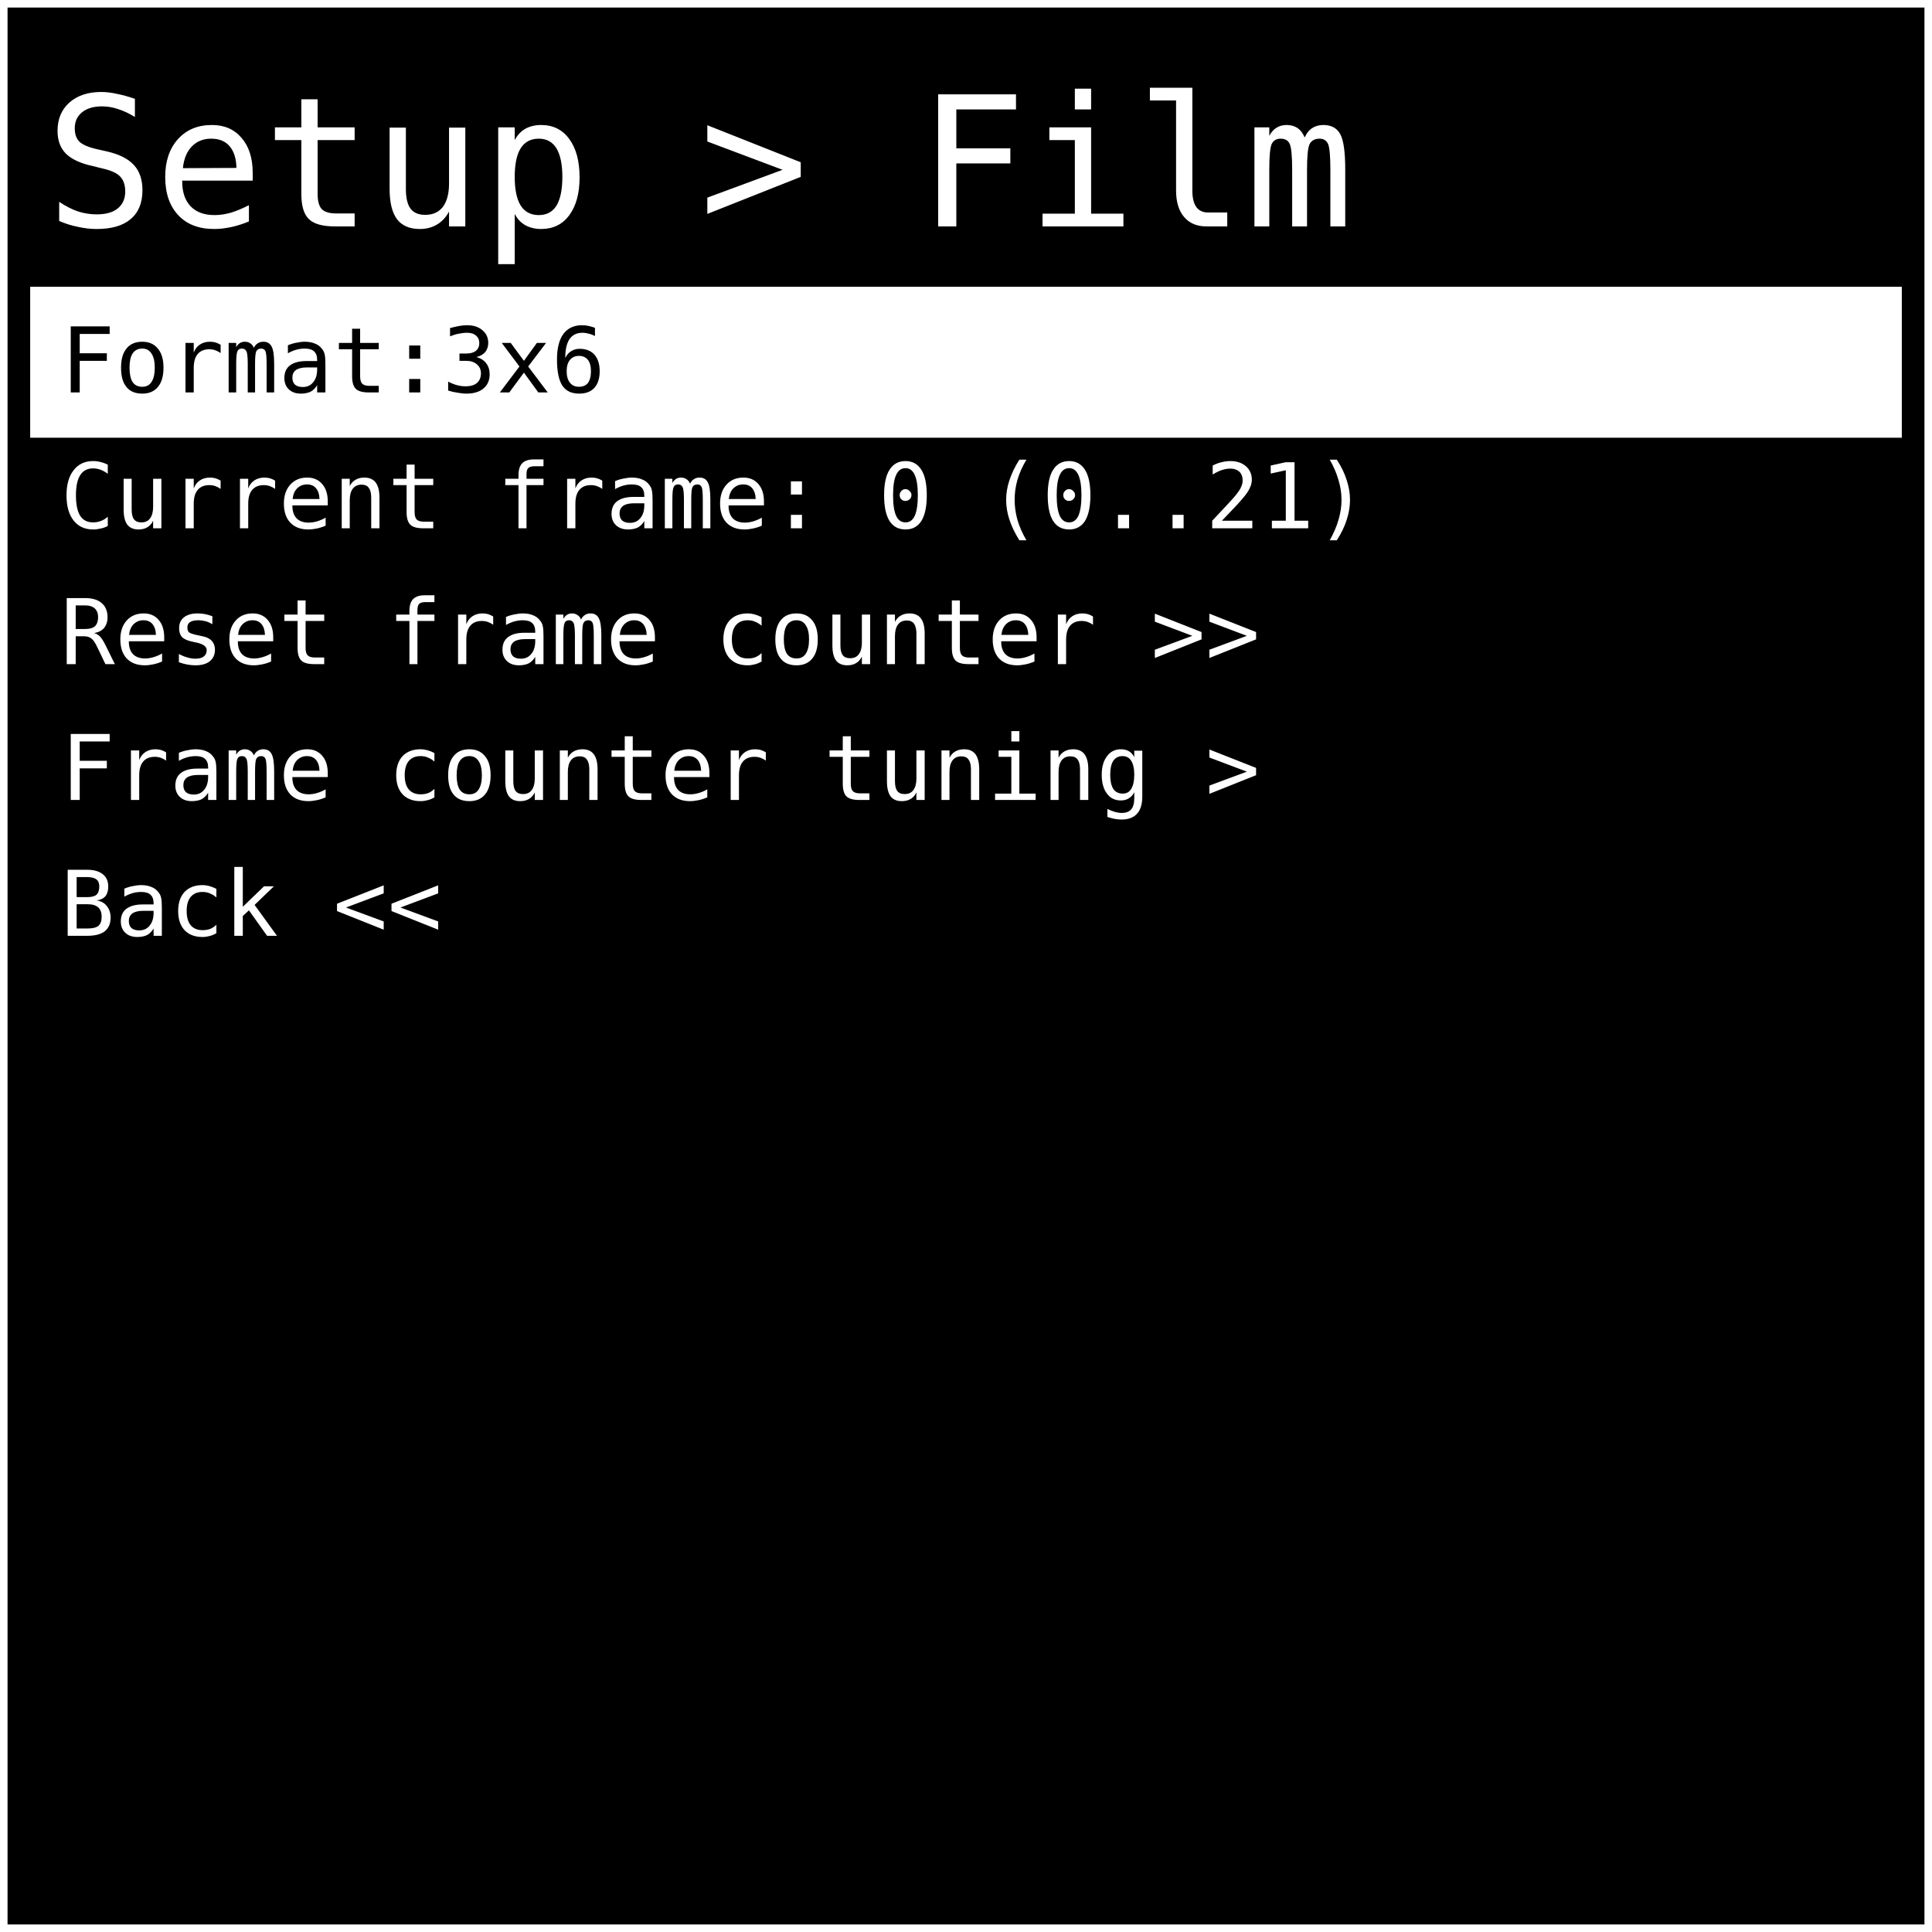
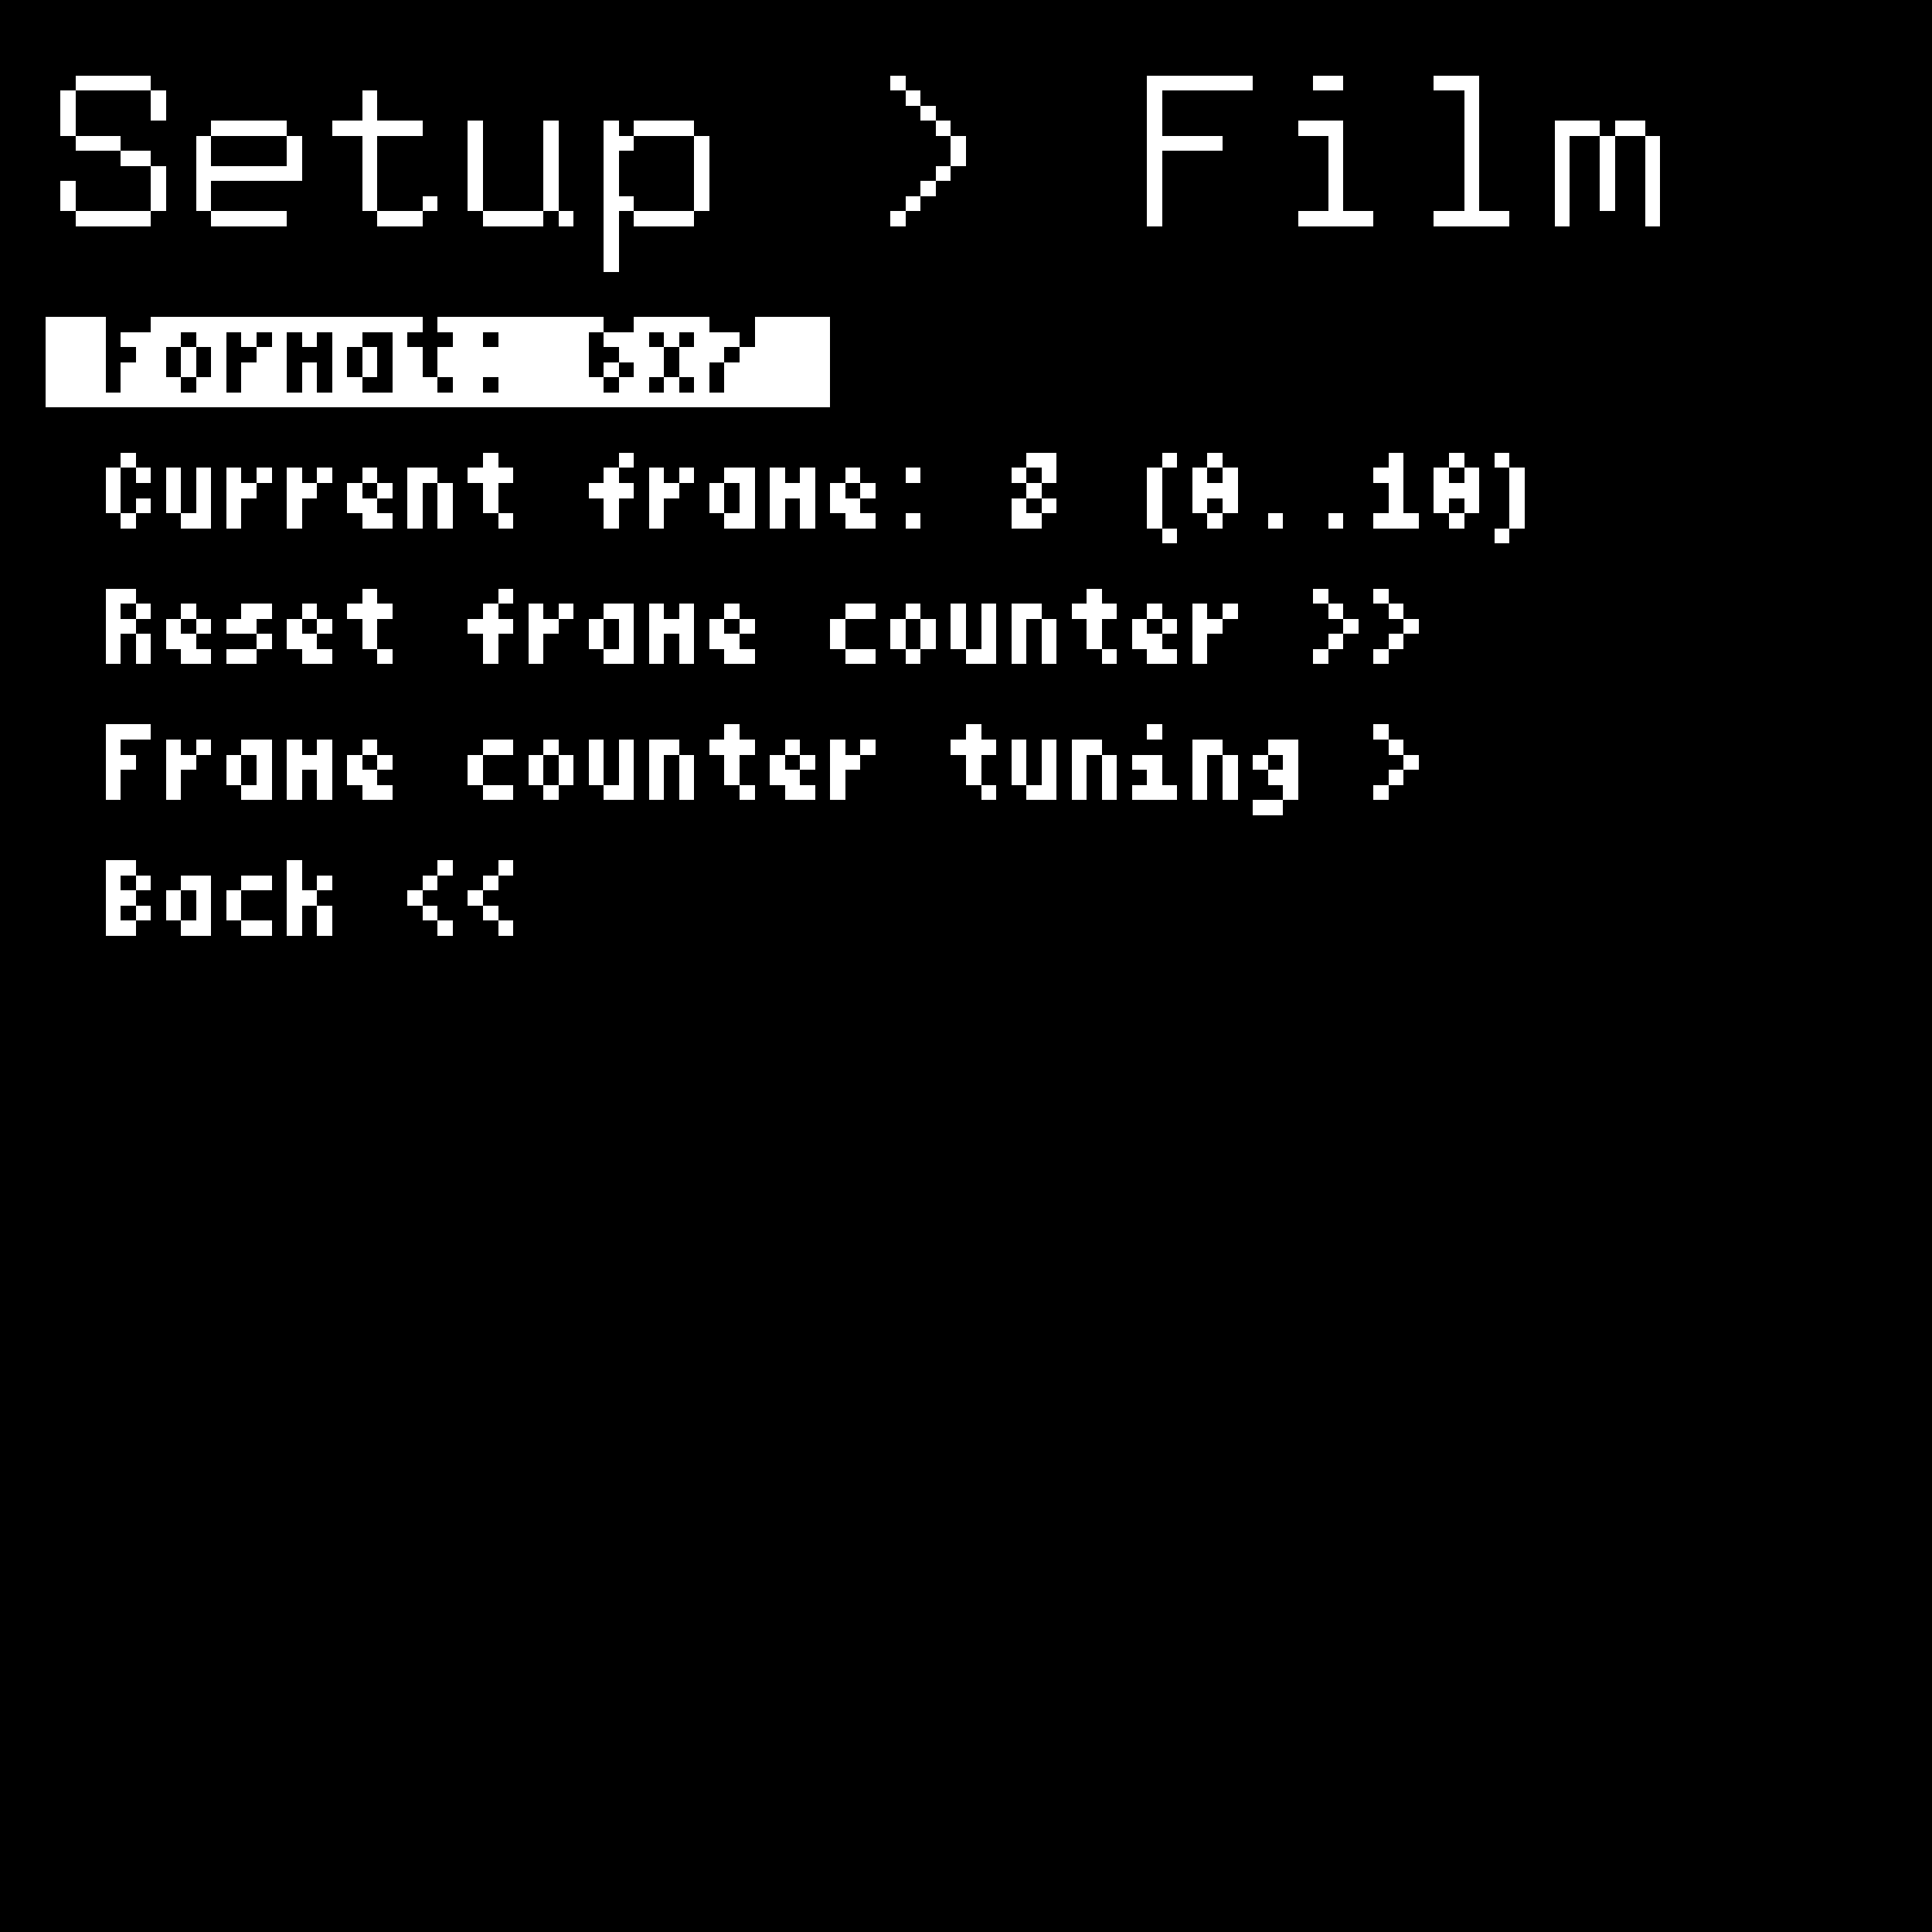
- <svg xmlns="http://www.w3.org/2000/svg" width="512" height="512" viewBox="0 0 128 128">
-   <rect x="0" y="0" width="128" height="128" fill="#000000" stroke="#ffffff" stroke-width="1" />
-   <text x="3" y="15" font-family="monospace" font-size="12" fill="#ffffff">Setup &gt; Film</text>
-   <rect x="2" y="19" width="124" height="10" fill="#ffffff" />
-   <text x="4" y="26" font-family="monospace" font-size="6" fill="#000000"> Format:3x6 </text>
-   <text x="4" y="35" font-family="monospace" font-size="6" fill="#ffffff"> Current frame: 0 (0..21) </text>
-   <text x="4" y="44" font-family="monospace" font-size="6" fill="#ffffff"> Reset frame counter &gt;&gt; </text>
-   <text x="4" y="53" font-family="monospace" font-size="6" fill="#ffffff"> Frame counter tuning &gt; </text>
-   <text x="4" y="62" font-family="monospace" font-size="6" fill="#ffffff"> Back &lt;&lt; </text>
+ <svg xmlns="http://www.w3.org/2000/svg" width="512" height="512" viewBox="0 0 128 128" shape-rendering="crispEdges">
+   <rect x="0" y="0" width="128" height="128" fill="#000000" />
+   <rect x="5" y="5" width="5" height="1" fill="#ffffff" />
+   <rect x="59" y="5" width="1" height="1" fill="#ffffff" />
+   <rect x="76" y="5" width="7" height="1" fill="#ffffff" />
+   <rect x="87" y="5" width="2" height="1" fill="#ffffff" />
+   <rect x="95" y="5" width="3" height="1" fill="#ffffff" />
+   <rect x="4" y="6" width="1" height="1" fill="#ffffff" />
+   <rect x="10" y="6" width="1" height="1" fill="#ffffff" />
+   <rect x="24" y="6" width="1" height="1" fill="#ffffff" />
+   <rect x="60" y="6" width="1" height="1" fill="#ffffff" />
+   <rect x="76" y="6" width="1" height="1" fill="#ffffff" />
+   <rect x="97" y="6" width="1" height="1" fill="#ffffff" />
+   <rect x="4" y="7" width="1" height="1" fill="#ffffff" />
+   <rect x="10" y="7" width="1" height="1" fill="#ffffff" />
+   <rect x="24" y="7" width="1" height="1" fill="#ffffff" />
+   <rect x="61" y="7" width="1" height="1" fill="#ffffff" />
+   <rect x="76" y="7" width="1" height="1" fill="#ffffff" />
+   <rect x="97" y="7" width="1" height="1" fill="#ffffff" />
+   <rect x="4" y="8" width="1" height="1" fill="#ffffff" />
+   <rect x="14" y="8" width="5" height="1" fill="#ffffff" />
+   <rect x="22" y="8" width="6" height="1" fill="#ffffff" />
+   <rect x="31" y="8" width="1" height="1" fill="#ffffff" />
+   <rect x="36" y="8" width="1" height="1" fill="#ffffff" />
+   <rect x="40" y="8" width="1" height="1" fill="#ffffff" />
+   <rect x="42" y="8" width="4" height="1" fill="#ffffff" />
+   <rect x="62" y="8" width="1" height="1" fill="#ffffff" />
+   <rect x="76" y="8" width="1" height="1" fill="#ffffff" />
+   <rect x="86" y="8" width="3" height="1" fill="#ffffff" />
+   <rect x="97" y="8" width="1" height="1" fill="#ffffff" />
+   <rect x="103" y="8" width="3" height="1" fill="#ffffff" />
+   <rect x="107" y="8" width="2" height="1" fill="#ffffff" />
+   <rect x="5" y="9" width="3" height="1" fill="#ffffff" />
+   <rect x="13" y="9" width="1" height="1" fill="#ffffff" />
+   <rect x="19" y="9" width="1" height="1" fill="#ffffff" />
+   <rect x="24" y="9" width="1" height="1" fill="#ffffff" />
+   <rect x="31" y="9" width="1" height="1" fill="#ffffff" />
+   <rect x="36" y="9" width="1" height="1" fill="#ffffff" />
+   <rect x="40" y="9" width="2" height="1" fill="#ffffff" />
+   <rect x="46" y="9" width="1" height="1" fill="#ffffff" />
+   <rect x="63" y="9" width="1" height="1" fill="#ffffff" />
+   <rect x="76" y="9" width="5" height="1" fill="#ffffff" />
+   <rect x="88" y="9" width="1" height="1" fill="#ffffff" />
+   <rect x="97" y="9" width="1" height="1" fill="#ffffff" />
+   <rect x="103" y="9" width="1" height="1" fill="#ffffff" />
+   <rect x="106" y="9" width="1" height="1" fill="#ffffff" />
+   <rect x="109" y="9" width="1" height="1" fill="#ffffff" />
+   <rect x="8" y="10" width="2" height="1" fill="#ffffff" />
+   <rect x="13" y="10" width="1" height="1" fill="#ffffff" />
+   <rect x="19" y="10" width="1" height="1" fill="#ffffff" />
+   <rect x="24" y="10" width="1" height="1" fill="#ffffff" />
+   <rect x="31" y="10" width="1" height="1" fill="#ffffff" />
+   <rect x="36" y="10" width="1" height="1" fill="#ffffff" />
+   <rect x="40" y="10" width="1" height="1" fill="#ffffff" />
+   <rect x="46" y="10" width="1" height="1" fill="#ffffff" />
+   <rect x="63" y="10" width="1" height="1" fill="#ffffff" />
+   <rect x="76" y="10" width="1" height="1" fill="#ffffff" />
+   <rect x="88" y="10" width="1" height="1" fill="#ffffff" />
+   <rect x="97" y="10" width="1" height="1" fill="#ffffff" />
+   <rect x="103" y="10" width="1" height="1" fill="#ffffff" />
+   <rect x="106" y="10" width="1" height="1" fill="#ffffff" />
+   <rect x="109" y="10" width="1" height="1" fill="#ffffff" />
+   <rect x="10" y="11" width="1" height="1" fill="#ffffff" />
+   <rect x="13" y="11" width="7" height="1" fill="#ffffff" />
+   <rect x="24" y="11" width="1" height="1" fill="#ffffff" />
+   <rect x="31" y="11" width="1" height="1" fill="#ffffff" />
+   <rect x="36" y="11" width="1" height="1" fill="#ffffff" />
+   <rect x="40" y="11" width="1" height="1" fill="#ffffff" />
+   <rect x="46" y="11" width="1" height="1" fill="#ffffff" />
+   <rect x="62" y="11" width="1" height="1" fill="#ffffff" />
+   <rect x="76" y="11" width="1" height="1" fill="#ffffff" />
+   <rect x="88" y="11" width="1" height="1" fill="#ffffff" />
+   <rect x="97" y="11" width="1" height="1" fill="#ffffff" />
+   <rect x="103" y="11" width="1" height="1" fill="#ffffff" />
+   <rect x="106" y="11" width="1" height="1" fill="#ffffff" />
+   <rect x="109" y="11" width="1" height="1" fill="#ffffff" />
+   <rect x="4" y="12" width="1" height="1" fill="#ffffff" />
+   <rect x="10" y="12" width="1" height="1" fill="#ffffff" />
+   <rect x="13" y="12" width="1" height="1" fill="#ffffff" />
+   <rect x="24" y="12" width="1" height="1" fill="#ffffff" />
+   <rect x="31" y="12" width="1" height="1" fill="#ffffff" />
+   <rect x="36" y="12" width="1" height="1" fill="#ffffff" />
+   <rect x="40" y="12" width="1" height="1" fill="#ffffff" />
+   <rect x="46" y="12" width="1" height="1" fill="#ffffff" />
+   <rect x="61" y="12" width="1" height="1" fill="#ffffff" />
+   <rect x="76" y="12" width="1" height="1" fill="#ffffff" />
+   <rect x="88" y="12" width="1" height="1" fill="#ffffff" />
+   <rect x="97" y="12" width="1" height="1" fill="#ffffff" />
+   <rect x="103" y="12" width="1" height="1" fill="#ffffff" />
+   <rect x="106" y="12" width="1" height="1" fill="#ffffff" />
+   <rect x="109" y="12" width="1" height="1" fill="#ffffff" />
+   <rect x="4" y="13" width="1" height="1" fill="#ffffff" />
+   <rect x="10" y="13" width="1" height="1" fill="#ffffff" />
+   <rect x="13" y="13" width="1" height="1" fill="#ffffff" />
+   <rect x="24" y="13" width="1" height="1" fill="#ffffff" />
+   <rect x="28" y="13" width="1" height="1" fill="#ffffff" />
+   <rect x="31" y="13" width="1" height="1" fill="#ffffff" />
+   <rect x="36" y="13" width="1" height="1" fill="#ffffff" />
+   <rect x="40" y="13" width="2" height="1" fill="#ffffff" />
+   <rect x="46" y="13" width="1" height="1" fill="#ffffff" />
+   <rect x="60" y="13" width="1" height="1" fill="#ffffff" />
+   <rect x="76" y="13" width="1" height="1" fill="#ffffff" />
+   <rect x="88" y="13" width="1" height="1" fill="#ffffff" />
+   <rect x="97" y="13" width="1" height="1" fill="#ffffff" />
+   <rect x="103" y="13" width="1" height="1" fill="#ffffff" />
+   <rect x="106" y="13" width="1" height="1" fill="#ffffff" />
+   <rect x="109" y="13" width="1" height="1" fill="#ffffff" />
+   <rect x="5" y="14" width="5" height="1" fill="#ffffff" />
+   <rect x="14" y="14" width="5" height="1" fill="#ffffff" />
+   <rect x="25" y="14" width="3" height="1" fill="#ffffff" />
+   <rect x="32" y="14" width="4" height="1" fill="#ffffff" />
+   <rect x="37" y="14" width="1" height="1" fill="#ffffff" />
+   <rect x="40" y="14" width="1" height="1" fill="#ffffff" />
+   <rect x="42" y="14" width="4" height="1" fill="#ffffff" />
+   <rect x="59" y="14" width="1" height="1" fill="#ffffff" />
+   <rect x="76" y="14" width="1" height="1" fill="#ffffff" />
+   <rect x="86" y="14" width="5" height="1" fill="#ffffff" />
+   <rect x="95" y="14" width="5" height="1" fill="#ffffff" />
+   <rect x="103" y="14" width="1" height="1" fill="#ffffff" />
+   <rect x="109" y="14" width="1" height="1" fill="#ffffff" />
+   <rect x="40" y="15" width="1" height="1" fill="#ffffff" />
+   <rect x="40" y="16" width="1" height="1" fill="#ffffff" />
+   <rect x="40" y="17" width="1" height="1" fill="#ffffff" />
+   <rect x="3" y="21" width="4" height="1" fill="#ffffff" />
+   <rect x="10" y="21" width="18" height="1" fill="#ffffff" />
+   <rect x="29" y="21" width="11" height="1" fill="#ffffff" />
+   <rect x="42" y="21" width="5" height="1" fill="#ffffff" />
+   <rect x="50" y="21" width="5" height="1" fill="#ffffff" />
+   <rect x="3" y="22" width="4" height="1" fill="#ffffff" />
+   <rect x="8" y="22" width="4" height="1" fill="#ffffff" />
+   <rect x="13" y="22" width="2" height="1" fill="#ffffff" />
+   <rect x="16" y="22" width="1" height="1" fill="#ffffff" />
+   <rect x="18" y="22" width="1" height="1" fill="#ffffff" />
+   <rect x="20" y="22" width="1" height="1" fill="#ffffff" />
+   <rect x="22" y="22" width="2" height="1" fill="#ffffff" />
+   <rect x="26" y="22" width="1" height="1" fill="#ffffff" />
+   <rect x="30" y="22" width="2" height="1" fill="#ffffff" />
+   <rect x="33" y="22" width="6" height="1" fill="#ffffff" />
+   <rect x="40" y="22" width="3" height="1" fill="#ffffff" />
+   <rect x="44" y="22" width="1" height="1" fill="#ffffff" />
+   <rect x="46" y="22" width="3" height="1" fill="#ffffff" />
+   <rect x="50" y="22" width="5" height="1" fill="#ffffff" />
+   <rect x="3" y="23" width="4" height="1" fill="#ffffff" />
+   <rect x="9" y="23" width="2" height="1" fill="#ffffff" />
+   <rect x="12" y="23" width="1" height="1" fill="#ffffff" />
+   <rect x="14" y="23" width="1" height="1" fill="#ffffff" />
+   <rect x="17" y="23" width="2" height="1" fill="#ffffff" />
+   <rect x="22" y="23" width="1" height="1" fill="#ffffff" />
+   <rect x="24" y="23" width="1" height="1" fill="#ffffff" />
+   <rect x="26" y="23" width="2" height="1" fill="#ffffff" />
+   <rect x="29" y="23" width="10" height="1" fill="#ffffff" />
+   <rect x="41" y="23" width="3" height="1" fill="#ffffff" />
+   <rect x="45" y="23" width="3" height="1" fill="#ffffff" />
+   <rect x="49" y="23" width="6" height="1" fill="#ffffff" />
+   <rect x="3" y="24" width="4" height="1" fill="#ffffff" />
+   <rect x="8" y="24" width="3" height="1" fill="#ffffff" />
+   <rect x="12" y="24" width="1" height="1" fill="#ffffff" />
+   <rect x="14" y="24" width="1" height="1" fill="#ffffff" />
+   <rect x="16" y="24" width="3" height="1" fill="#ffffff" />
+   <rect x="20" y="24" width="1" height="1" fill="#ffffff" />
+   <rect x="22" y="24" width="1" height="1" fill="#ffffff" />
+   <rect x="24" y="24" width="1" height="1" fill="#ffffff" />
+   <rect x="26" y="24" width="2" height="1" fill="#ffffff" />
+   <rect x="29" y="24" width="10" height="1" fill="#ffffff" />
+   <rect x="40" y="24" width="1" height="1" fill="#ffffff" />
+   <rect x="42" y="24" width="2" height="1" fill="#ffffff" />
+   <rect x="45" y="24" width="2" height="1" fill="#ffffff" />
+   <rect x="48" y="24" width="7" height="1" fill="#ffffff" />
+   <rect x="3" y="25" width="4" height="1" fill="#ffffff" />
+   <rect x="8" y="25" width="4" height="1" fill="#ffffff" />
+   <rect x="13" y="25" width="2" height="1" fill="#ffffff" />
+   <rect x="16" y="25" width="3" height="1" fill="#ffffff" />
+   <rect x="20" y="25" width="1" height="1" fill="#ffffff" />
+   <rect x="22" y="25" width="2" height="1" fill="#ffffff" />
+   <rect x="26" y="25" width="3" height="1" fill="#ffffff" />
+   <rect x="30" y="25" width="2" height="1" fill="#ffffff" />
+   <rect x="33" y="25" width="7" height="1" fill="#ffffff" />
+   <rect x="41" y="25" width="2" height="1" fill="#ffffff" />
+   <rect x="44" y="25" width="1" height="1" fill="#ffffff" />
+   <rect x="46" y="25" width="1" height="1" fill="#ffffff" />
+   <rect x="48" y="25" width="7" height="1" fill="#ffffff" />
+   <rect x="3" y="26" width="52" height="1" fill="#ffffff" />
+   <rect x="8" y="30" width="1" height="1" fill="#ffffff" />
+   <rect x="32" y="30" width="1" height="1" fill="#ffffff" />
+   <rect x="41" y="30" width="1" height="1" fill="#ffffff" />
+   <rect x="68" y="30" width="2" height="1" fill="#ffffff" />
+   <rect x="77" y="30" width="1" height="1" fill="#ffffff" />
+   <rect x="80" y="30" width="1" height="1" fill="#ffffff" />
+   <rect x="92" y="30" width="1" height="1" fill="#ffffff" />
+   <rect x="96" y="30" width="1" height="1" fill="#ffffff" />
+   <rect x="99" y="30" width="1" height="1" fill="#ffffff" />
+   <rect x="7" y="31" width="1" height="1" fill="#ffffff" />
+   <rect x="9" y="31" width="1" height="1" fill="#ffffff" />
+   <rect x="11" y="31" width="1" height="1" fill="#ffffff" />
+   <rect x="13" y="31" width="1" height="1" fill="#ffffff" />
+   <rect x="15" y="31" width="1" height="1" fill="#ffffff" />
+   <rect x="17" y="31" width="1" height="1" fill="#ffffff" />
+   <rect x="19" y="31" width="1" height="1" fill="#ffffff" />
+   <rect x="21" y="31" width="1" height="1" fill="#ffffff" />
+   <rect x="24" y="31" width="1" height="1" fill="#ffffff" />
+   <rect x="27" y="31" width="2" height="1" fill="#ffffff" />
+   <rect x="31" y="31" width="3" height="1" fill="#ffffff" />
+   <rect x="40" y="31" width="1" height="1" fill="#ffffff" />
+   <rect x="43" y="31" width="1" height="1" fill="#ffffff" />
+   <rect x="45" y="31" width="1" height="1" fill="#ffffff" />
+   <rect x="48" y="31" width="2" height="1" fill="#ffffff" />
+   <rect x="51" y="31" width="1" height="1" fill="#ffffff" />
+   <rect x="53" y="31" width="1" height="1" fill="#ffffff" />
+   <rect x="56" y="31" width="1" height="1" fill="#ffffff" />
+   <rect x="60" y="31" width="1" height="1" fill="#ffffff" />
+   <rect x="67" y="31" width="1" height="1" fill="#ffffff" />
+   <rect x="69" y="31" width="1" height="1" fill="#ffffff" />
+   <rect x="76" y="31" width="1" height="1" fill="#ffffff" />
+   <rect x="79" y="31" width="1" height="1" fill="#ffffff" />
+   <rect x="81" y="31" width="1" height="1" fill="#ffffff" />
+   <rect x="91" y="31" width="2" height="1" fill="#ffffff" />
+   <rect x="95" y="31" width="1" height="1" fill="#ffffff" />
+   <rect x="97" y="31" width="1" height="1" fill="#ffffff" />
+   <rect x="100" y="31" width="1" height="1" fill="#ffffff" />
+   <rect x="7" y="32" width="1" height="1" fill="#ffffff" />
+   <rect x="11" y="32" width="1" height="1" fill="#ffffff" />
+   <rect x="13" y="32" width="1" height="1" fill="#ffffff" />
+   <rect x="15" y="32" width="2" height="1" fill="#ffffff" />
+   <rect x="19" y="32" width="2" height="1" fill="#ffffff" />
+   <rect x="23" y="32" width="1" height="1" fill="#ffffff" />
+   <rect x="25" y="32" width="1" height="1" fill="#ffffff" />
+   <rect x="27" y="32" width="1" height="1" fill="#ffffff" />
+   <rect x="29" y="32" width="1" height="1" fill="#ffffff" />
+   <rect x="32" y="32" width="1" height="1" fill="#ffffff" />
+   <rect x="39" y="32" width="3" height="1" fill="#ffffff" />
+   <rect x="43" y="32" width="2" height="1" fill="#ffffff" />
+   <rect x="47" y="32" width="1" height="1" fill="#ffffff" />
+   <rect x="49" y="32" width="1" height="1" fill="#ffffff" />
+   <rect x="51" y="32" width="3" height="1" fill="#ffffff" />
+   <rect x="55" y="32" width="1" height="1" fill="#ffffff" />
+   <rect x="57" y="32" width="1" height="1" fill="#ffffff" />
+   <rect x="68" y="32" width="1" height="1" fill="#ffffff" />
+   <rect x="76" y="32" width="1" height="1" fill="#ffffff" />
+   <rect x="79" y="32" width="3" height="1" fill="#ffffff" />
+   <rect x="92" y="32" width="1" height="1" fill="#ffffff" />
+   <rect x="95" y="32" width="3" height="1" fill="#ffffff" />
+   <rect x="100" y="32" width="1" height="1" fill="#ffffff" />
+   <rect x="7" y="33" width="1" height="1" fill="#ffffff" />
+   <rect x="9" y="33" width="1" height="1" fill="#ffffff" />
+   <rect x="11" y="33" width="1" height="1" fill="#ffffff" />
+   <rect x="13" y="33" width="1" height="1" fill="#ffffff" />
+   <rect x="15" y="33" width="1" height="1" fill="#ffffff" />
+   <rect x="19" y="33" width="1" height="1" fill="#ffffff" />
+   <rect x="23" y="33" width="2" height="1" fill="#ffffff" />
+   <rect x="27" y="33" width="1" height="1" fill="#ffffff" />
+   <rect x="29" y="33" width="1" height="1" fill="#ffffff" />
+   <rect x="32" y="33" width="1" height="1" fill="#ffffff" />
+   <rect x="40" y="33" width="1" height="1" fill="#ffffff" />
+   <rect x="43" y="33" width="1" height="1" fill="#ffffff" />
+   <rect x="47" y="33" width="1" height="1" fill="#ffffff" />
+   <rect x="49" y="33" width="1" height="1" fill="#ffffff" />
+   <rect x="51" y="33" width="1" height="1" fill="#ffffff" />
+   <rect x="53" y="33" width="1" height="1" fill="#ffffff" />
+   <rect x="55" y="33" width="2" height="1" fill="#ffffff" />
+   <rect x="67" y="33" width="1" height="1" fill="#ffffff" />
+   <rect x="69" y="33" width="1" height="1" fill="#ffffff" />
+   <rect x="76" y="33" width="1" height="1" fill="#ffffff" />
+   <rect x="79" y="33" width="1" height="1" fill="#ffffff" />
+   <rect x="81" y="33" width="1" height="1" fill="#ffffff" />
+   <rect x="92" y="33" width="1" height="1" fill="#ffffff" />
+   <rect x="95" y="33" width="1" height="1" fill="#ffffff" />
+   <rect x="97" y="33" width="1" height="1" fill="#ffffff" />
+   <rect x="100" y="33" width="1" height="1" fill="#ffffff" />
+   <rect x="8" y="34" width="1" height="1" fill="#ffffff" />
+   <rect x="12" y="34" width="2" height="1" fill="#ffffff" />
+   <rect x="15" y="34" width="1" height="1" fill="#ffffff" />
+   <rect x="19" y="34" width="1" height="1" fill="#ffffff" />
+   <rect x="24" y="34" width="2" height="1" fill="#ffffff" />
+   <rect x="27" y="34" width="1" height="1" fill="#ffffff" />
+   <rect x="29" y="34" width="1" height="1" fill="#ffffff" />
+   <rect x="33" y="34" width="1" height="1" fill="#ffffff" />
+   <rect x="40" y="34" width="1" height="1" fill="#ffffff" />
+   <rect x="43" y="34" width="1" height="1" fill="#ffffff" />
+   <rect x="48" y="34" width="2" height="1" fill="#ffffff" />
+   <rect x="51" y="34" width="1" height="1" fill="#ffffff" />
+   <rect x="53" y="34" width="1" height="1" fill="#ffffff" />
+   <rect x="56" y="34" width="2" height="1" fill="#ffffff" />
+   <rect x="60" y="34" width="1" height="1" fill="#ffffff" />
+   <rect x="67" y="34" width="2" height="1" fill="#ffffff" />
+   <rect x="76" y="34" width="1" height="1" fill="#ffffff" />
+   <rect x="80" y="34" width="1" height="1" fill="#ffffff" />
+   <rect x="84" y="34" width="1" height="1" fill="#ffffff" />
+   <rect x="88" y="34" width="1" height="1" fill="#ffffff" />
+   <rect x="91" y="34" width="3" height="1" fill="#ffffff" />
+   <rect x="96" y="34" width="1" height="1" fill="#ffffff" />
+   <rect x="100" y="34" width="1" height="1" fill="#ffffff" />
+   <rect x="77" y="35" width="1" height="1" fill="#ffffff" />
+   <rect x="99" y="35" width="1" height="1" fill="#ffffff" />
+   <rect x="7" y="39" width="2" height="1" fill="#ffffff" />
+   <rect x="24" y="39" width="1" height="1" fill="#ffffff" />
+   <rect x="33" y="39" width="1" height="1" fill="#ffffff" />
+   <rect x="72" y="39" width="1" height="1" fill="#ffffff" />
+   <rect x="87" y="39" width="1" height="1" fill="#ffffff" />
+   <rect x="91" y="39" width="1" height="1" fill="#ffffff" />
+   <rect x="7" y="40" width="1" height="1" fill="#ffffff" />
+   <rect x="9" y="40" width="1" height="1" fill="#ffffff" />
+   <rect x="12" y="40" width="1" height="1" fill="#ffffff" />
+   <rect x="16" y="40" width="2" height="1" fill="#ffffff" />
+   <rect x="20" y="40" width="1" height="1" fill="#ffffff" />
+   <rect x="23" y="40" width="3" height="1" fill="#ffffff" />
+   <rect x="32" y="40" width="1" height="1" fill="#ffffff" />
+   <rect x="35" y="40" width="1" height="1" fill="#ffffff" />
+   <rect x="37" y="40" width="1" height="1" fill="#ffffff" />
+   <rect x="40" y="40" width="2" height="1" fill="#ffffff" />
+   <rect x="43" y="40" width="1" height="1" fill="#ffffff" />
+   <rect x="45" y="40" width="1" height="1" fill="#ffffff" />
+   <rect x="48" y="40" width="1" height="1" fill="#ffffff" />
+   <rect x="56" y="40" width="2" height="1" fill="#ffffff" />
+   <rect x="60" y="40" width="1" height="1" fill="#ffffff" />
+   <rect x="63" y="40" width="1" height="1" fill="#ffffff" />
+   <rect x="65" y="40" width="1" height="1" fill="#ffffff" />
+   <rect x="67" y="40" width="2" height="1" fill="#ffffff" />
+   <rect x="71" y="40" width="3" height="1" fill="#ffffff" />
+   <rect x="76" y="40" width="1" height="1" fill="#ffffff" />
+   <rect x="79" y="40" width="1" height="1" fill="#ffffff" />
+   <rect x="81" y="40" width="1" height="1" fill="#ffffff" />
+   <rect x="88" y="40" width="1" height="1" fill="#ffffff" />
+   <rect x="92" y="40" width="1" height="1" fill="#ffffff" />
+   <rect x="7" y="41" width="2" height="1" fill="#ffffff" />
+   <rect x="11" y="41" width="1" height="1" fill="#ffffff" />
+   <rect x="13" y="41" width="1" height="1" fill="#ffffff" />
+   <rect x="15" y="41" width="2" height="1" fill="#ffffff" />
+   <rect x="19" y="41" width="1" height="1" fill="#ffffff" />
+   <rect x="21" y="41" width="1" height="1" fill="#ffffff" />
+   <rect x="24" y="41" width="1" height="1" fill="#ffffff" />
+   <rect x="31" y="41" width="3" height="1" fill="#ffffff" />
+   <rect x="35" y="41" width="2" height="1" fill="#ffffff" />
+   <rect x="39" y="41" width="1" height="1" fill="#ffffff" />
+   <rect x="41" y="41" width="1" height="1" fill="#ffffff" />
+   <rect x="43" y="41" width="3" height="1" fill="#ffffff" />
+   <rect x="47" y="41" width="1" height="1" fill="#ffffff" />
+   <rect x="49" y="41" width="1" height="1" fill="#ffffff" />
+   <rect x="55" y="41" width="1" height="1" fill="#ffffff" />
+   <rect x="59" y="41" width="1" height="1" fill="#ffffff" />
+   <rect x="61" y="41" width="1" height="1" fill="#ffffff" />
+   <rect x="63" y="41" width="1" height="1" fill="#ffffff" />
+   <rect x="65" y="41" width="1" height="1" fill="#ffffff" />
+   <rect x="67" y="41" width="1" height="1" fill="#ffffff" />
+   <rect x="69" y="41" width="1" height="1" fill="#ffffff" />
+   <rect x="72" y="41" width="1" height="1" fill="#ffffff" />
+   <rect x="75" y="41" width="1" height="1" fill="#ffffff" />
+   <rect x="77" y="41" width="1" height="1" fill="#ffffff" />
+   <rect x="79" y="41" width="2" height="1" fill="#ffffff" />
+   <rect x="89" y="41" width="1" height="1" fill="#ffffff" />
+   <rect x="93" y="41" width="1" height="1" fill="#ffffff" />
+   <rect x="7" y="42" width="1" height="1" fill="#ffffff" />
+   <rect x="9" y="42" width="1" height="1" fill="#ffffff" />
+   <rect x="11" y="42" width="2" height="1" fill="#ffffff" />
+   <rect x="17" y="42" width="1" height="1" fill="#ffffff" />
+   <rect x="19" y="42" width="2" height="1" fill="#ffffff" />
+   <rect x="24" y="42" width="1" height="1" fill="#ffffff" />
+   <rect x="32" y="42" width="1" height="1" fill="#ffffff" />
+   <rect x="35" y="42" width="1" height="1" fill="#ffffff" />
+   <rect x="39" y="42" width="1" height="1" fill="#ffffff" />
+   <rect x="41" y="42" width="1" height="1" fill="#ffffff" />
+   <rect x="43" y="42" width="1" height="1" fill="#ffffff" />
+   <rect x="45" y="42" width="1" height="1" fill="#ffffff" />
+   <rect x="47" y="42" width="2" height="1" fill="#ffffff" />
+   <rect x="55" y="42" width="1" height="1" fill="#ffffff" />
+   <rect x="59" y="42" width="1" height="1" fill="#ffffff" />
+   <rect x="61" y="42" width="1" height="1" fill="#ffffff" />
+   <rect x="63" y="42" width="1" height="1" fill="#ffffff" />
+   <rect x="65" y="42" width="1" height="1" fill="#ffffff" />
+   <rect x="67" y="42" width="1" height="1" fill="#ffffff" />
+   <rect x="69" y="42" width="1" height="1" fill="#ffffff" />
+   <rect x="72" y="42" width="1" height="1" fill="#ffffff" />
+   <rect x="75" y="42" width="2" height="1" fill="#ffffff" />
+   <rect x="79" y="42" width="1" height="1" fill="#ffffff" />
+   <rect x="88" y="42" width="1" height="1" fill="#ffffff" />
+   <rect x="92" y="42" width="1" height="1" fill="#ffffff" />
+   <rect x="7" y="43" width="1" height="1" fill="#ffffff" />
+   <rect x="9" y="43" width="1" height="1" fill="#ffffff" />
+   <rect x="12" y="43" width="2" height="1" fill="#ffffff" />
+   <rect x="15" y="43" width="2" height="1" fill="#ffffff" />
+   <rect x="20" y="43" width="2" height="1" fill="#ffffff" />
+   <rect x="25" y="43" width="1" height="1" fill="#ffffff" />
+   <rect x="32" y="43" width="1" height="1" fill="#ffffff" />
+   <rect x="35" y="43" width="1" height="1" fill="#ffffff" />
+   <rect x="40" y="43" width="2" height="1" fill="#ffffff" />
+   <rect x="43" y="43" width="1" height="1" fill="#ffffff" />
+   <rect x="45" y="43" width="1" height="1" fill="#ffffff" />
+   <rect x="48" y="43" width="2" height="1" fill="#ffffff" />
+   <rect x="56" y="43" width="2" height="1" fill="#ffffff" />
+   <rect x="60" y="43" width="1" height="1" fill="#ffffff" />
+   <rect x="64" y="43" width="2" height="1" fill="#ffffff" />
+   <rect x="67" y="43" width="1" height="1" fill="#ffffff" />
+   <rect x="69" y="43" width="1" height="1" fill="#ffffff" />
+   <rect x="73" y="43" width="1" height="1" fill="#ffffff" />
+   <rect x="76" y="43" width="2" height="1" fill="#ffffff" />
+   <rect x="79" y="43" width="1" height="1" fill="#ffffff" />
+   <rect x="87" y="43" width="1" height="1" fill="#ffffff" />
+   <rect x="91" y="43" width="1" height="1" fill="#ffffff" />
+   <rect x="7" y="48" width="3" height="1" fill="#ffffff" />
+   <rect x="48" y="48" width="1" height="1" fill="#ffffff" />
+   <rect x="64" y="48" width="1" height="1" fill="#ffffff" />
+   <rect x="76" y="48" width="1" height="1" fill="#ffffff" />
+   <rect x="91" y="48" width="1" height="1" fill="#ffffff" />
+   <rect x="7" y="49" width="1" height="1" fill="#ffffff" />
+   <rect x="11" y="49" width="1" height="1" fill="#ffffff" />
+   <rect x="13" y="49" width="1" height="1" fill="#ffffff" />
+   <rect x="16" y="49" width="2" height="1" fill="#ffffff" />
+   <rect x="19" y="49" width="1" height="1" fill="#ffffff" />
+   <rect x="21" y="49" width="1" height="1" fill="#ffffff" />
+   <rect x="24" y="49" width="1" height="1" fill="#ffffff" />
+   <rect x="32" y="49" width="2" height="1" fill="#ffffff" />
+   <rect x="36" y="49" width="1" height="1" fill="#ffffff" />
+   <rect x="39" y="49" width="1" height="1" fill="#ffffff" />
+   <rect x="41" y="49" width="1" height="1" fill="#ffffff" />
+   <rect x="43" y="49" width="2" height="1" fill="#ffffff" />
+   <rect x="47" y="49" width="3" height="1" fill="#ffffff" />
+   <rect x="52" y="49" width="1" height="1" fill="#ffffff" />
+   <rect x="55" y="49" width="1" height="1" fill="#ffffff" />
+   <rect x="57" y="49" width="1" height="1" fill="#ffffff" />
+   <rect x="63" y="49" width="3" height="1" fill="#ffffff" />
+   <rect x="67" y="49" width="1" height="1" fill="#ffffff" />
+   <rect x="69" y="49" width="1" height="1" fill="#ffffff" />
+   <rect x="71" y="49" width="2" height="1" fill="#ffffff" />
+   <rect x="79" y="49" width="2" height="1" fill="#ffffff" />
+   <rect x="84" y="49" width="2" height="1" fill="#ffffff" />
+   <rect x="92" y="49" width="1" height="1" fill="#ffffff" />
+   <rect x="7" y="50" width="2" height="1" fill="#ffffff" />
+   <rect x="11" y="50" width="2" height="1" fill="#ffffff" />
+   <rect x="15" y="50" width="1" height="1" fill="#ffffff" />
+   <rect x="17" y="50" width="1" height="1" fill="#ffffff" />
+   <rect x="19" y="50" width="3" height="1" fill="#ffffff" />
+   <rect x="23" y="50" width="1" height="1" fill="#ffffff" />
+   <rect x="25" y="50" width="1" height="1" fill="#ffffff" />
+   <rect x="31" y="50" width="1" height="1" fill="#ffffff" />
+   <rect x="35" y="50" width="1" height="1" fill="#ffffff" />
+   <rect x="37" y="50" width="1" height="1" fill="#ffffff" />
+   <rect x="39" y="50" width="1" height="1" fill="#ffffff" />
+   <rect x="41" y="50" width="1" height="1" fill="#ffffff" />
+   <rect x="43" y="50" width="1" height="1" fill="#ffffff" />
+   <rect x="45" y="50" width="1" height="1" fill="#ffffff" />
+   <rect x="48" y="50" width="1" height="1" fill="#ffffff" />
+   <rect x="51" y="50" width="1" height="1" fill="#ffffff" />
+   <rect x="53" y="50" width="1" height="1" fill="#ffffff" />
+   <rect x="55" y="50" width="2" height="1" fill="#ffffff" />
+   <rect x="64" y="50" width="1" height="1" fill="#ffffff" />
+   <rect x="67" y="50" width="1" height="1" fill="#ffffff" />
+   <rect x="69" y="50" width="1" height="1" fill="#ffffff" />
+   <rect x="71" y="50" width="1" height="1" fill="#ffffff" />
+   <rect x="73" y="50" width="1" height="1" fill="#ffffff" />
+   <rect x="75" y="50" width="2" height="1" fill="#ffffff" />
+   <rect x="79" y="50" width="1" height="1" fill="#ffffff" />
+   <rect x="81" y="50" width="1" height="1" fill="#ffffff" />
+   <rect x="83" y="50" width="1" height="1" fill="#ffffff" />
+   <rect x="85" y="50" width="1" height="1" fill="#ffffff" />
+   <rect x="93" y="50" width="1" height="1" fill="#ffffff" />
+   <rect x="7" y="51" width="1" height="1" fill="#ffffff" />
+   <rect x="11" y="51" width="1" height="1" fill="#ffffff" />
+   <rect x="15" y="51" width="1" height="1" fill="#ffffff" />
+   <rect x="17" y="51" width="1" height="1" fill="#ffffff" />
+   <rect x="19" y="51" width="1" height="1" fill="#ffffff" />
+   <rect x="21" y="51" width="1" height="1" fill="#ffffff" />
+   <rect x="23" y="51" width="2" height="1" fill="#ffffff" />
+   <rect x="31" y="51" width="1" height="1" fill="#ffffff" />
+   <rect x="35" y="51" width="1" height="1" fill="#ffffff" />
+   <rect x="37" y="51" width="1" height="1" fill="#ffffff" />
+   <rect x="39" y="51" width="1" height="1" fill="#ffffff" />
+   <rect x="41" y="51" width="1" height="1" fill="#ffffff" />
+   <rect x="43" y="51" width="1" height="1" fill="#ffffff" />
+   <rect x="45" y="51" width="1" height="1" fill="#ffffff" />
+   <rect x="48" y="51" width="1" height="1" fill="#ffffff" />
+   <rect x="51" y="51" width="2" height="1" fill="#ffffff" />
+   <rect x="55" y="51" width="1" height="1" fill="#ffffff" />
+   <rect x="64" y="51" width="1" height="1" fill="#ffffff" />
+   <rect x="67" y="51" width="1" height="1" fill="#ffffff" />
+   <rect x="69" y="51" width="1" height="1" fill="#ffffff" />
+   <rect x="71" y="51" width="1" height="1" fill="#ffffff" />
+   <rect x="73" y="51" width="1" height="1" fill="#ffffff" />
+   <rect x="76" y="51" width="1" height="1" fill="#ffffff" />
+   <rect x="79" y="51" width="1" height="1" fill="#ffffff" />
+   <rect x="81" y="51" width="1" height="1" fill="#ffffff" />
+   <rect x="84" y="51" width="2" height="1" fill="#ffffff" />
+   <rect x="92" y="51" width="1" height="1" fill="#ffffff" />
+   <rect x="7" y="52" width="1" height="1" fill="#ffffff" />
+   <rect x="11" y="52" width="1" height="1" fill="#ffffff" />
+   <rect x="16" y="52" width="2" height="1" fill="#ffffff" />
+   <rect x="19" y="52" width="1" height="1" fill="#ffffff" />
+   <rect x="21" y="52" width="1" height="1" fill="#ffffff" />
+   <rect x="24" y="52" width="2" height="1" fill="#ffffff" />
+   <rect x="32" y="52" width="2" height="1" fill="#ffffff" />
+   <rect x="36" y="52" width="1" height="1" fill="#ffffff" />
+   <rect x="40" y="52" width="2" height="1" fill="#ffffff" />
+   <rect x="43" y="52" width="1" height="1" fill="#ffffff" />
+   <rect x="45" y="52" width="1" height="1" fill="#ffffff" />
+   <rect x="49" y="52" width="1" height="1" fill="#ffffff" />
+   <rect x="52" y="52" width="2" height="1" fill="#ffffff" />
+   <rect x="55" y="52" width="1" height="1" fill="#ffffff" />
+   <rect x="65" y="52" width="1" height="1" fill="#ffffff" />
+   <rect x="68" y="52" width="2" height="1" fill="#ffffff" />
+   <rect x="71" y="52" width="1" height="1" fill="#ffffff" />
+   <rect x="73" y="52" width="1" height="1" fill="#ffffff" />
+   <rect x="75" y="52" width="3" height="1" fill="#ffffff" />
+   <rect x="79" y="52" width="1" height="1" fill="#ffffff" />
+   <rect x="81" y="52" width="1" height="1" fill="#ffffff" />
+   <rect x="85" y="52" width="1" height="1" fill="#ffffff" />
+   <rect x="91" y="52" width="1" height="1" fill="#ffffff" />
+   <rect x="83" y="53" width="2" height="1" fill="#ffffff" />
+   <rect x="7" y="57" width="2" height="1" fill="#ffffff" />
+   <rect x="19" y="57" width="1" height="1" fill="#ffffff" />
+   <rect x="29" y="57" width="1" height="1" fill="#ffffff" />
+   <rect x="33" y="57" width="1" height="1" fill="#ffffff" />
+   <rect x="7" y="58" width="1" height="1" fill="#ffffff" />
+   <rect x="9" y="58" width="1" height="1" fill="#ffffff" />
+   <rect x="12" y="58" width="2" height="1" fill="#ffffff" />
+   <rect x="16" y="58" width="2" height="1" fill="#ffffff" />
+   <rect x="19" y="58" width="1" height="1" fill="#ffffff" />
+   <rect x="21" y="58" width="1" height="1" fill="#ffffff" />
+   <rect x="28" y="58" width="1" height="1" fill="#ffffff" />
+   <rect x="32" y="58" width="1" height="1" fill="#ffffff" />
+   <rect x="7" y="59" width="2" height="1" fill="#ffffff" />
+   <rect x="11" y="59" width="1" height="1" fill="#ffffff" />
+   <rect x="13" y="59" width="1" height="1" fill="#ffffff" />
+   <rect x="15" y="59" width="1" height="1" fill="#ffffff" />
+   <rect x="19" y="59" width="2" height="1" fill="#ffffff" />
+   <rect x="27" y="59" width="1" height="1" fill="#ffffff" />
+   <rect x="31" y="59" width="1" height="1" fill="#ffffff" />
+   <rect x="7" y="60" width="1" height="1" fill="#ffffff" />
+   <rect x="9" y="60" width="1" height="1" fill="#ffffff" />
+   <rect x="11" y="60" width="1" height="1" fill="#ffffff" />
+   <rect x="13" y="60" width="1" height="1" fill="#ffffff" />
+   <rect x="15" y="60" width="1" height="1" fill="#ffffff" />
+   <rect x="19" y="60" width="1" height="1" fill="#ffffff" />
+   <rect x="21" y="60" width="1" height="1" fill="#ffffff" />
+   <rect x="28" y="60" width="1" height="1" fill="#ffffff" />
+   <rect x="32" y="60" width="1" height="1" fill="#ffffff" />
+   <rect x="7" y="61" width="2" height="1" fill="#ffffff" />
+   <rect x="12" y="61" width="2" height="1" fill="#ffffff" />
+   <rect x="16" y="61" width="2" height="1" fill="#ffffff" />
+   <rect x="19" y="61" width="1" height="1" fill="#ffffff" />
+   <rect x="21" y="61" width="1" height="1" fill="#ffffff" />
+   <rect x="29" y="61" width="1" height="1" fill="#ffffff" />
+   <rect x="33" y="61" width="1" height="1" fill="#ffffff" />
</svg>
